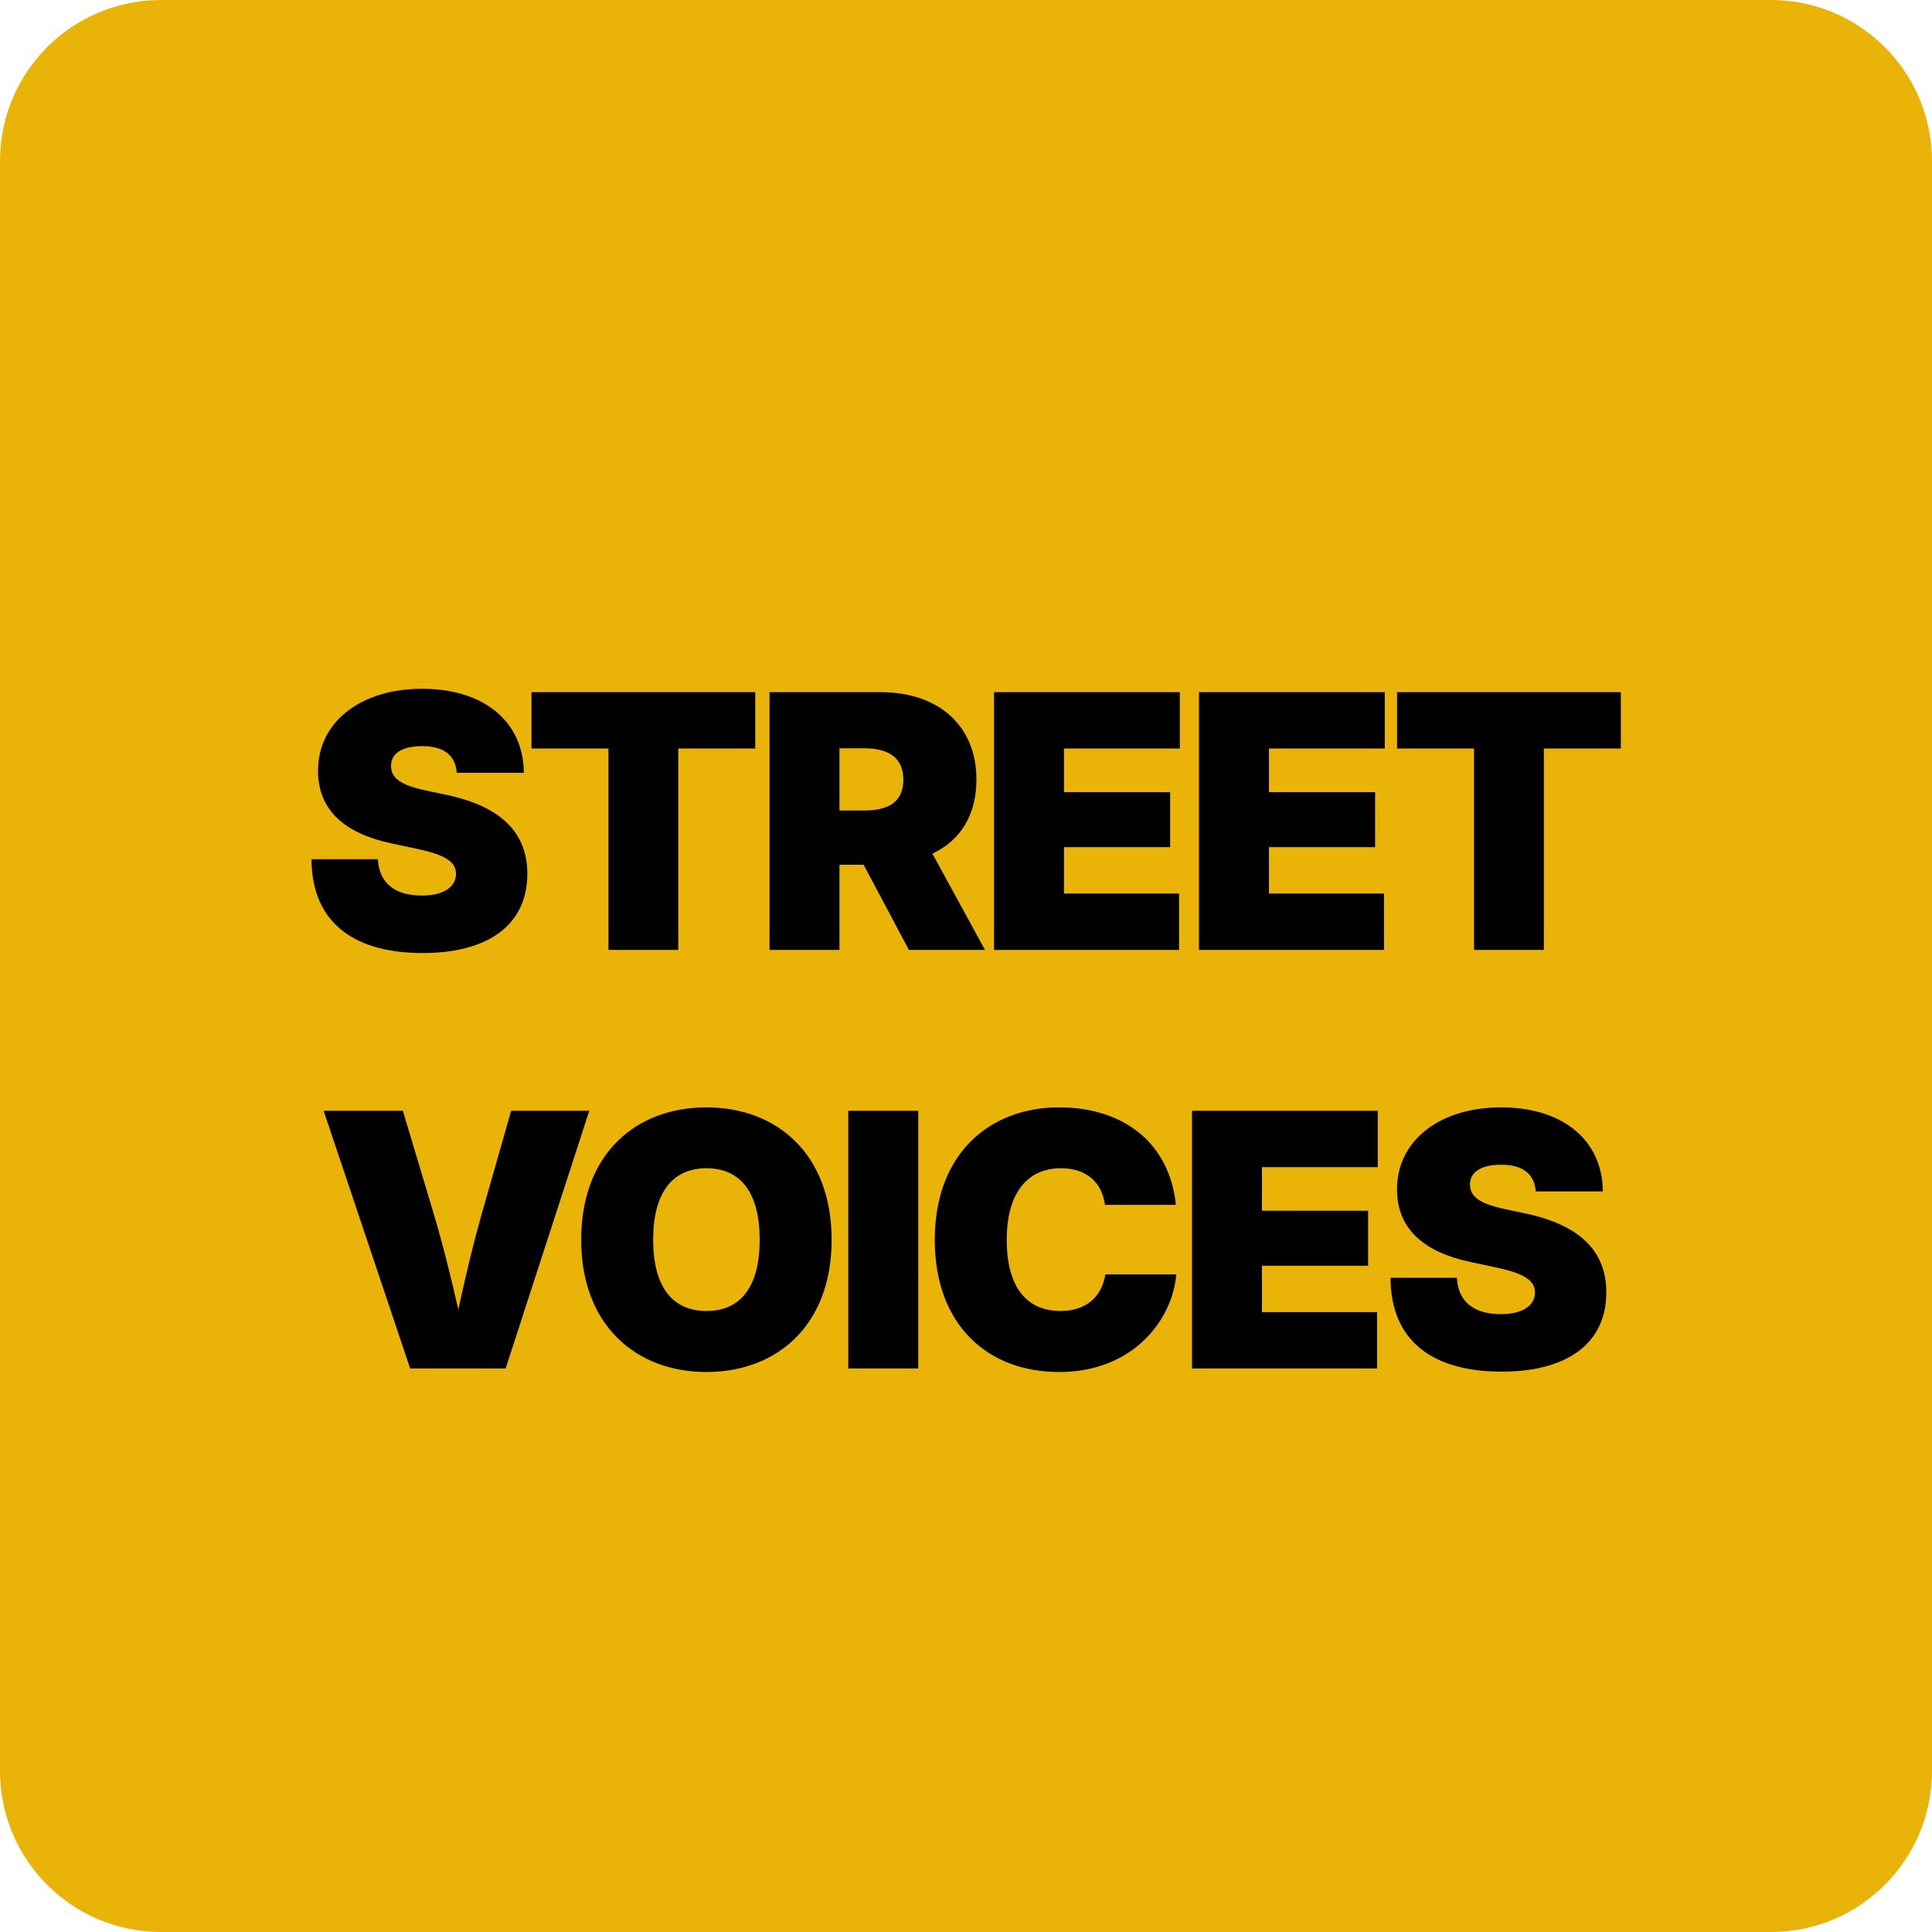
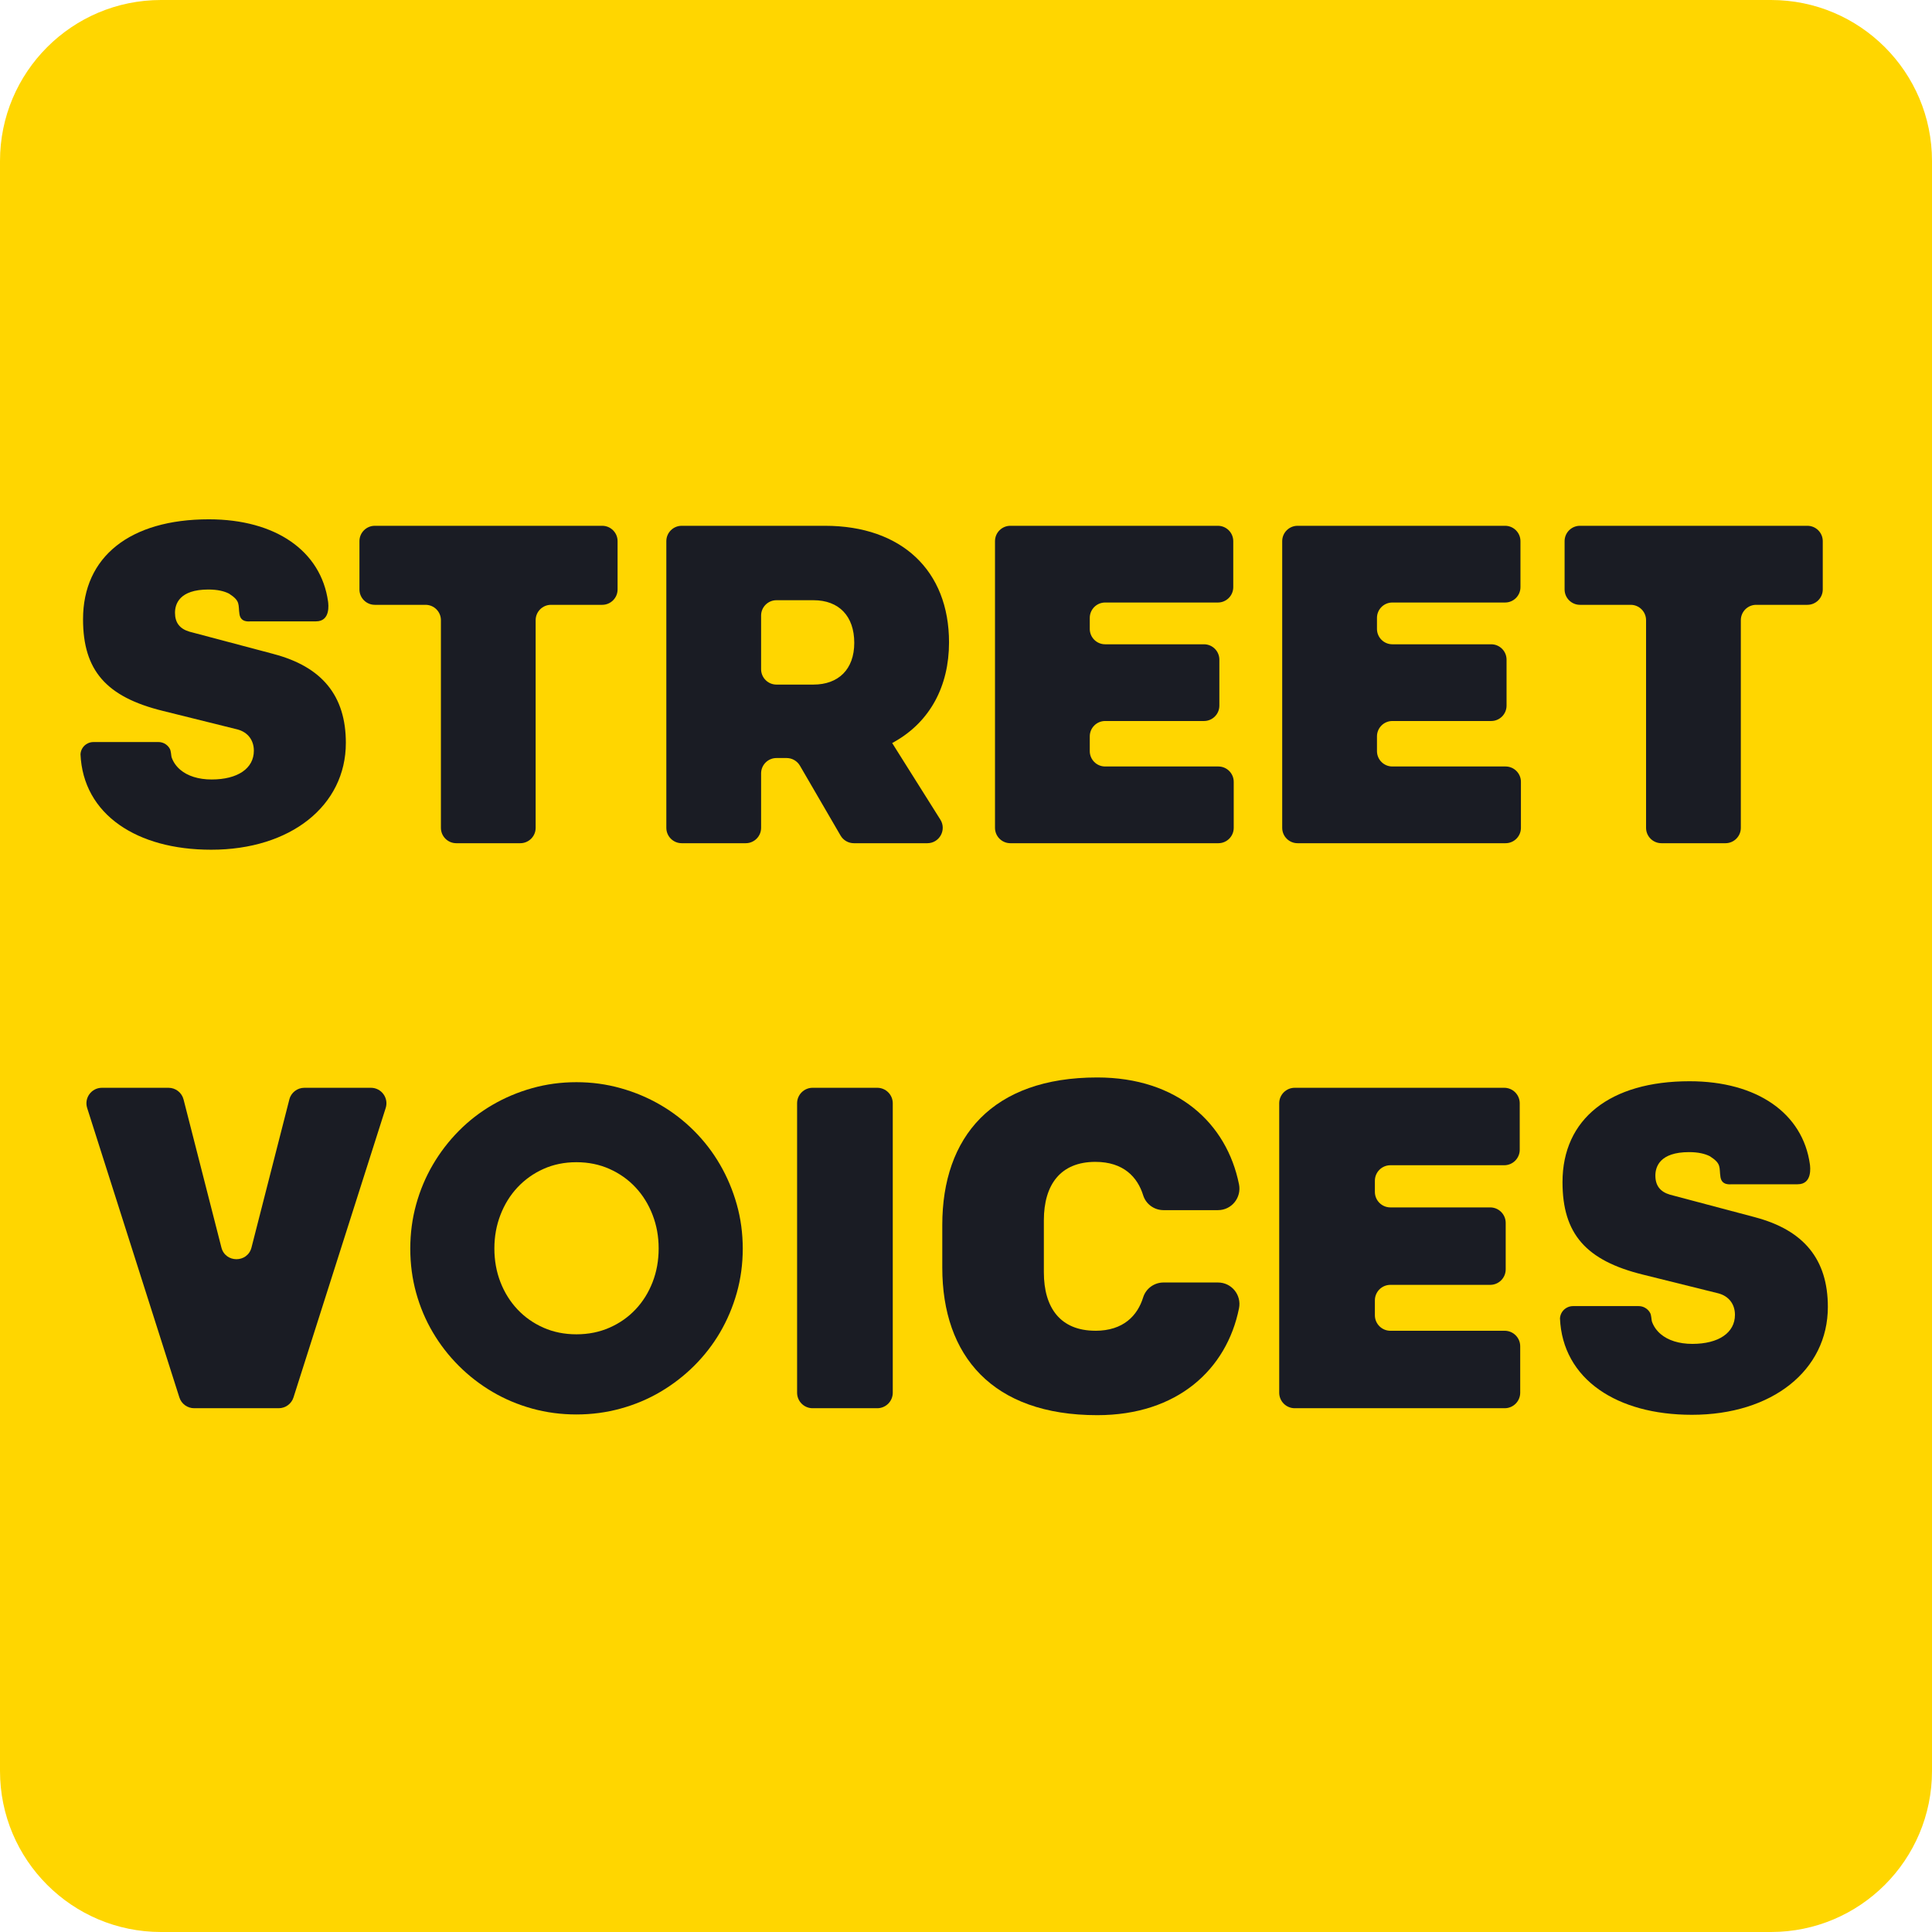
<svg xmlns="http://www.w3.org/2000/svg" viewBox="0 0 240 240">
-   <rect width="240" height="240" rx="20" fill="#EAB308" />
-   <text x="120" y="118" text-anchor="middle" font-family="Inter, system-ui, -apple-system, sans-serif" font-size="44" font-weight="900" letter-spacing="-1.5" fill="#000">STREET</text>
-   <text x="120" y="170" text-anchor="middle" font-family="Inter, system-ui, -apple-system, sans-serif" font-size="44" font-weight="900" letter-spacing="-1.5" fill="#000">VOICES</text>
+   <rect width="240" height="240" rx="20" fill="#ffd600" />
+   <svg x="10" y="55" width="220" height="60" viewBox="0 0 530 110" preserveAspectRatio="xMidYMid meet">
+     <g fill="#1a1c24">
+       <path d="M57.7,45.92l-25.08-6.65c-2.93-.86-4.34-2.71-4.34-5.67,0-2.59,1.3-6.95,9.99-6.95,2.71,0,4.71.48,6.18,1.23,3.54,2.27,2.68,3.26,3.13,6.18.4,2.54,2.93,2.12,3.38,2.12h19.51c4.42,0,3.71-5.17,3.62-5.9-2.09-15.1-15.61-24.64-35.68-24.64C14.84,5.64.76,16.82.76,35.54c0,15.32,6.93,23.27,23.91,27.44l22.3,5.54c3.08.81,4.91,3.19,4.91,6.37,0,5.31-4.84,8.61-12.63,8.61-3.98,0-7.21-1.06-9.39-2.91-1.19-1.01-2.08-2.26-2.59-3.71-.04-.11-.06-.21-.07-.33-.05-.44-.19-1.68-.4-2.11-.38-.76-.99-1.37-1.75-1.74-.51-.25-1.08-.4-1.69-.4H3.84c-.61,0-1.18.15-1.69.4-1.22.6-2.07,1.81-2.15,3.24.38,8.92,4.55,16.2,11.67,21.17,6.76,4.73,16.14,7.41,27.45,7.41,23.72,0,40.29-13.15,40.29-31.98,0-14.08-7.1-22.79-21.7-26.61Z" />
+       <path d="M112.46,102.57h19.15c2.54,0,4.6-2.06,4.6-4.6v-62.14c0-2.54,2.06-4.6,4.6-4.6h15.32c2.54,0,4.6-2.06,4.6-4.6v-14.45c0-2.54-2.06-4.6-4.6-4.6h-68.05c-2.54,0-4.6,2.06-4.6,4.6v14.45c0,2.54,2.06,4.6,4.6,4.6h15.18c2.54,0,4.6,2.06,4.6,4.6v62.14c0,2.54,2.06,4.6,4.6,4.6Z" />
+       <path d="M243.8,72.09c10.4-5.96,16.12-16.48,16.12-29.62,0-21.52-14.22-34.89-37.11-34.89h-42.89c-2.54,0-4.6,2.06-4.6,4.6v85.79c0,2.54,2.06,4.6,4.6,4.6h19.16c2.54,0,4.6-2.06,4.6-4.6v-16.29c0-2.54,2.06-4.6,4.6-4.6h3.04c1.64,0,3.15.87,3.98,2.29l12.16,20.91c.82,1.42,2.34,2.29,3.98,2.29h21.99c3.62,0,5.82-3.99,3.9-7.05l-14.42-22.92.89-.51ZM219.35,55.1h-11.07c-2.54,0-4.6-2.06-4.6-4.6v-16.05c0-2.54,2.06-4.6,4.6-4.6h11.07c7.65,0,12.21,4.77,12.21,12.76s-4.79,12.49-12.21,12.49Z" />
+       <path d="M306.64,66h29.58c2.54,0,4.6-2.06,4.6-4.6v-13.76c0-2.54-2.06-4.6-4.6-4.6h-29.58c-2.54,0-4.6-2.06-4.6-4.6v-3.3c0-2.54,2.06-4.6,4.6-4.6h33.74c2.54,0,4.6-2.06,4.6-4.6v-13.76c0-2.54-2.06-4.6-4.6-4.6h-62.1c-2.54,0-4.6,2.06-4.6,4.6v85.79c0,2.54,2.06,4.6,4.6,4.6h62.24c2.54,0,4.6-2.06,4.6-4.6v-13.76c0-2.54-2.06-4.6-4.6-4.6h-33.88c-2.54,0-4.6-2.06-4.6-4.6v-4.41c0-2.54,2.06-4.6,4.6-4.6Z" />
+       <path d="M392.59,66h29.58c2.54,0,4.6-2.06,4.6-4.6v-13.76c0-2.54-2.06-4.6-4.6-4.6h-29.58c-2.54,0-4.6-2.06-4.6-4.6v-3.3c0-2.54,2.06-4.6,4.6-4.6h33.74c2.54,0,4.6-2.06,4.6-4.6v-13.76c0-2.54-2.06-4.6-4.6-4.6h-62.1c-2.54,0-4.6,2.06-4.6,4.6v85.79c0,2.54,2.06,4.6,4.6,4.6h62.24c2.54,0,4.6-2.06,4.6-4.6v-13.76c0-2.54-2.06-4.6-4.6-4.6h-33.88c-2.54,0-4.6-2.06-4.6-4.6v-4.41c0-2.54,2.06-4.6,4.6-4.6Z" />
+       <path d="M473.12,102.57h19.16c2.54,0,4.6-2.06,4.6-4.6v-62.14c0-2.54,2.06-4.6,4.6-4.6h15.32c2.54,0,4.6-2.06,4.6-4.6v-14.45c0-2.54-2.06-4.6-4.6-4.6h-68.06c-2.54,0-4.6,2.06-4.6,4.6v14.45c0,2.54,2.06,4.6,4.6,4.6h15.18c2.54,0,4.6,2.06,4.6,4.6v62.14c0,2.54,2.06,4.6,4.6,4.6Z" />
+     </g>
+   </svg>
+   <svg x="10" y="125" width="220" height="60" viewBox="568 0 525 110" preserveAspectRatio="xMidYMid meet">
+     <g fill="#1a1c24">
+       <path d="M629.91,11.04l-11.22,43.89c-1.18,4.62-7.74,4.62-8.92,0l-11.22-43.89c-.52-2.04-2.36-3.46-4.46-3.46h-19.73c-3.12,0-5.33,3.03-4.38,6l27.33,85.79c.61,1.91,2.38,3.2,4.38,3.2h25.07c2,0,3.78-1.3,4.38-3.2l27.33-85.79c.95-2.97-1.27-6-4.38-6h-19.73c-2.1,0-3.94,1.43-4.46,3.46Z" />
+       <path d="M665.76,55.27c0-4.55.58-8.92,1.74-13.11,1.16-4.19,2.81-8.12,4.96-11.79,2.15-3.67,4.72-7.01,7.7-10.02,2.99-3.01,6.31-5.58,9.96-7.7,3.65-2.13,7.57-3.78,11.77-4.96,4.19-1.18,8.56-1.77,13.12-1.77s8.87.59,13.09,1.77c4.21,1.18,8.14,2.83,11.8,4.96,3.65,2.12,6.98,4.69,9.99,7.7,3.01,3.01,5.58,6.35,7.7,10.02,2.13,3.67,3.78,7.6,4.96,11.79,1.18,4.19,1.77,8.56,1.77,13.11s-.59,8.93-1.77,13.11c-1.18,4.19-2.84,8.09-4.96,11.72-2.13,3.63-4.7,6.93-7.7,9.92-3.01,2.99-6.34,5.55-9.99,7.7-3.65,2.15-7.58,3.8-11.8,4.96-4.21,1.16-8.57,1.74-13.09,1.74s-8.93-.58-13.12-1.74c-4.19-1.16-8.11-2.81-11.77-4.96-3.65-2.15-6.97-4.72-9.96-7.7-2.99-2.99-5.56-6.29-7.7-9.92-2.15-3.63-3.8-7.54-4.96-11.72-1.16-4.19-1.74-8.56-1.74-13.11ZM690.69,55.21c0,3.57.6,6.89,1.8,9.99,1.2,3.09,2.89,5.78,5.05,8.08,2.17,2.3,4.73,4.1,7.69,5.41,2.96,1.31,6.22,1.97,9.78,1.97s6.83-.66,9.81-1.97c2.98-1.31,5.55-3.11,7.72-5.41,2.17-2.3,3.85-4.99,5.05-8.08,1.2-3.09,1.8-6.42,1.8-9.99s-.6-6.84-1.8-9.95c-1.2-3.11-2.88-5.83-5.05-8.15-2.17-2.32-4.74-4.14-7.72-5.47-2.98-1.33-6.25-2-9.81-2s-6.82.67-9.78,2c-2.96,1.33-5.52,3.16-7.69,5.47-2.17,2.32-3.85,5.04-5.05,8.15s-1.8,6.43-1.8,9.95Z" />
+       <rect x="780.43" y="7.58" width="28.36" height="94.99" rx="4.6" ry="4.6" />
+       <path d="M868.85,79.61c8.34,0,12.5-4.53,14.16-9.88.82-2.64,3.28-4.43,6.04-4.43h16.15c4.03,0,7.03,3.7,6.23,7.65-3.63,18.06-18.21,31.68-42.03,31.68-31.08,0-45.93-17.6-45.93-43.73v-12.65c0-26.13,14.85-43.73,45.93-43.73,23.83,0,38.4,13.62,42.03,31.68.79,3.95-2.2,7.65-6.23,7.65h-16.15c-2.76,0-5.22-1.78-6.04-4.43-1.66-5.35-5.82-9.88-14.16-9.88-10.31,0-15.27,6.74-15.27,17.33v15.4c0,10.59,4.95,17.33,15.27,17.33Z" />
+       <path d="M956.31,66h29.58c2.54,0,4.6-2.06,4.6-4.6v-13.76c0-2.54-2.06-4.6-4.6-4.6h-29.58c-2.54,0-4.6-2.06-4.6-4.6v-3.3c0-2.54,2.06-4.6,4.6-4.6h33.74c2.54,0,4.6-2.06,4.6-4.6v-13.76c0-2.54-2.06-4.6-4.6-4.6h-62.1c-2.54,0-4.6,2.06-4.6,4.6v85.79c0,2.54,2.06,4.6,4.6,4.6h62.24c2.54,0,4.6-2.06,4.6-4.6v-13.76c0-2.54-2.06-4.6-4.6-4.6h-33.88c-2.54,0-4.6-2.06-4.6-4.6v-4.41c0-2.54,2.06-4.6,4.6-4.6Z" />
+       <path d="M1064.28,45.92l-25.08-6.65c-2.93-.86-4.34-2.71-4.34-5.67,0-2.59,1.3-6.95,9.99-6.95,2.71,0,4.71.48,6.18,1.23,3.54,2.27,2.68,3.26,3.13,6.18.4,2.54,2.93,2.12,3.38,2.12h19.51c4.42,0,3.71-5.17,3.62-5.9-2.09-15.1-15.61-24.64-35.68-24.64-23.58,0-37.66,11.18-37.66,29.9,0,15.32,6.93,23.27,23.91,27.44l22.3,5.54c3.08.81,4.91,3.19,4.91,6.37,0,5.31-4.84,8.61-12.63,8.61-3.98,0-7.21-1.06-9.39-2.91-1.19-1.01-2.08-2.26-2.59-3.71-.04-.11-.06-.21-.07-.33-.05-.44-.19-1.68-.4-2.11-.38-.76-.99-1.37-1.75-1.74-.51-.25-1.08-.4-1.69-.4h-19.51c-.61,0-1.18.15-1.69.4-1.22.6-2.07,1.81-2.15,3.24.38,8.92,4.55,16.2,11.67,21.17,6.76,4.73,16.14,7.41,27.45,7.41,23.72,0,40.29-13.15,40.29-31.98,0-14.08-7.1-22.79-21.7-26.61Z" />
+     </g>
+   </svg>
</svg>
